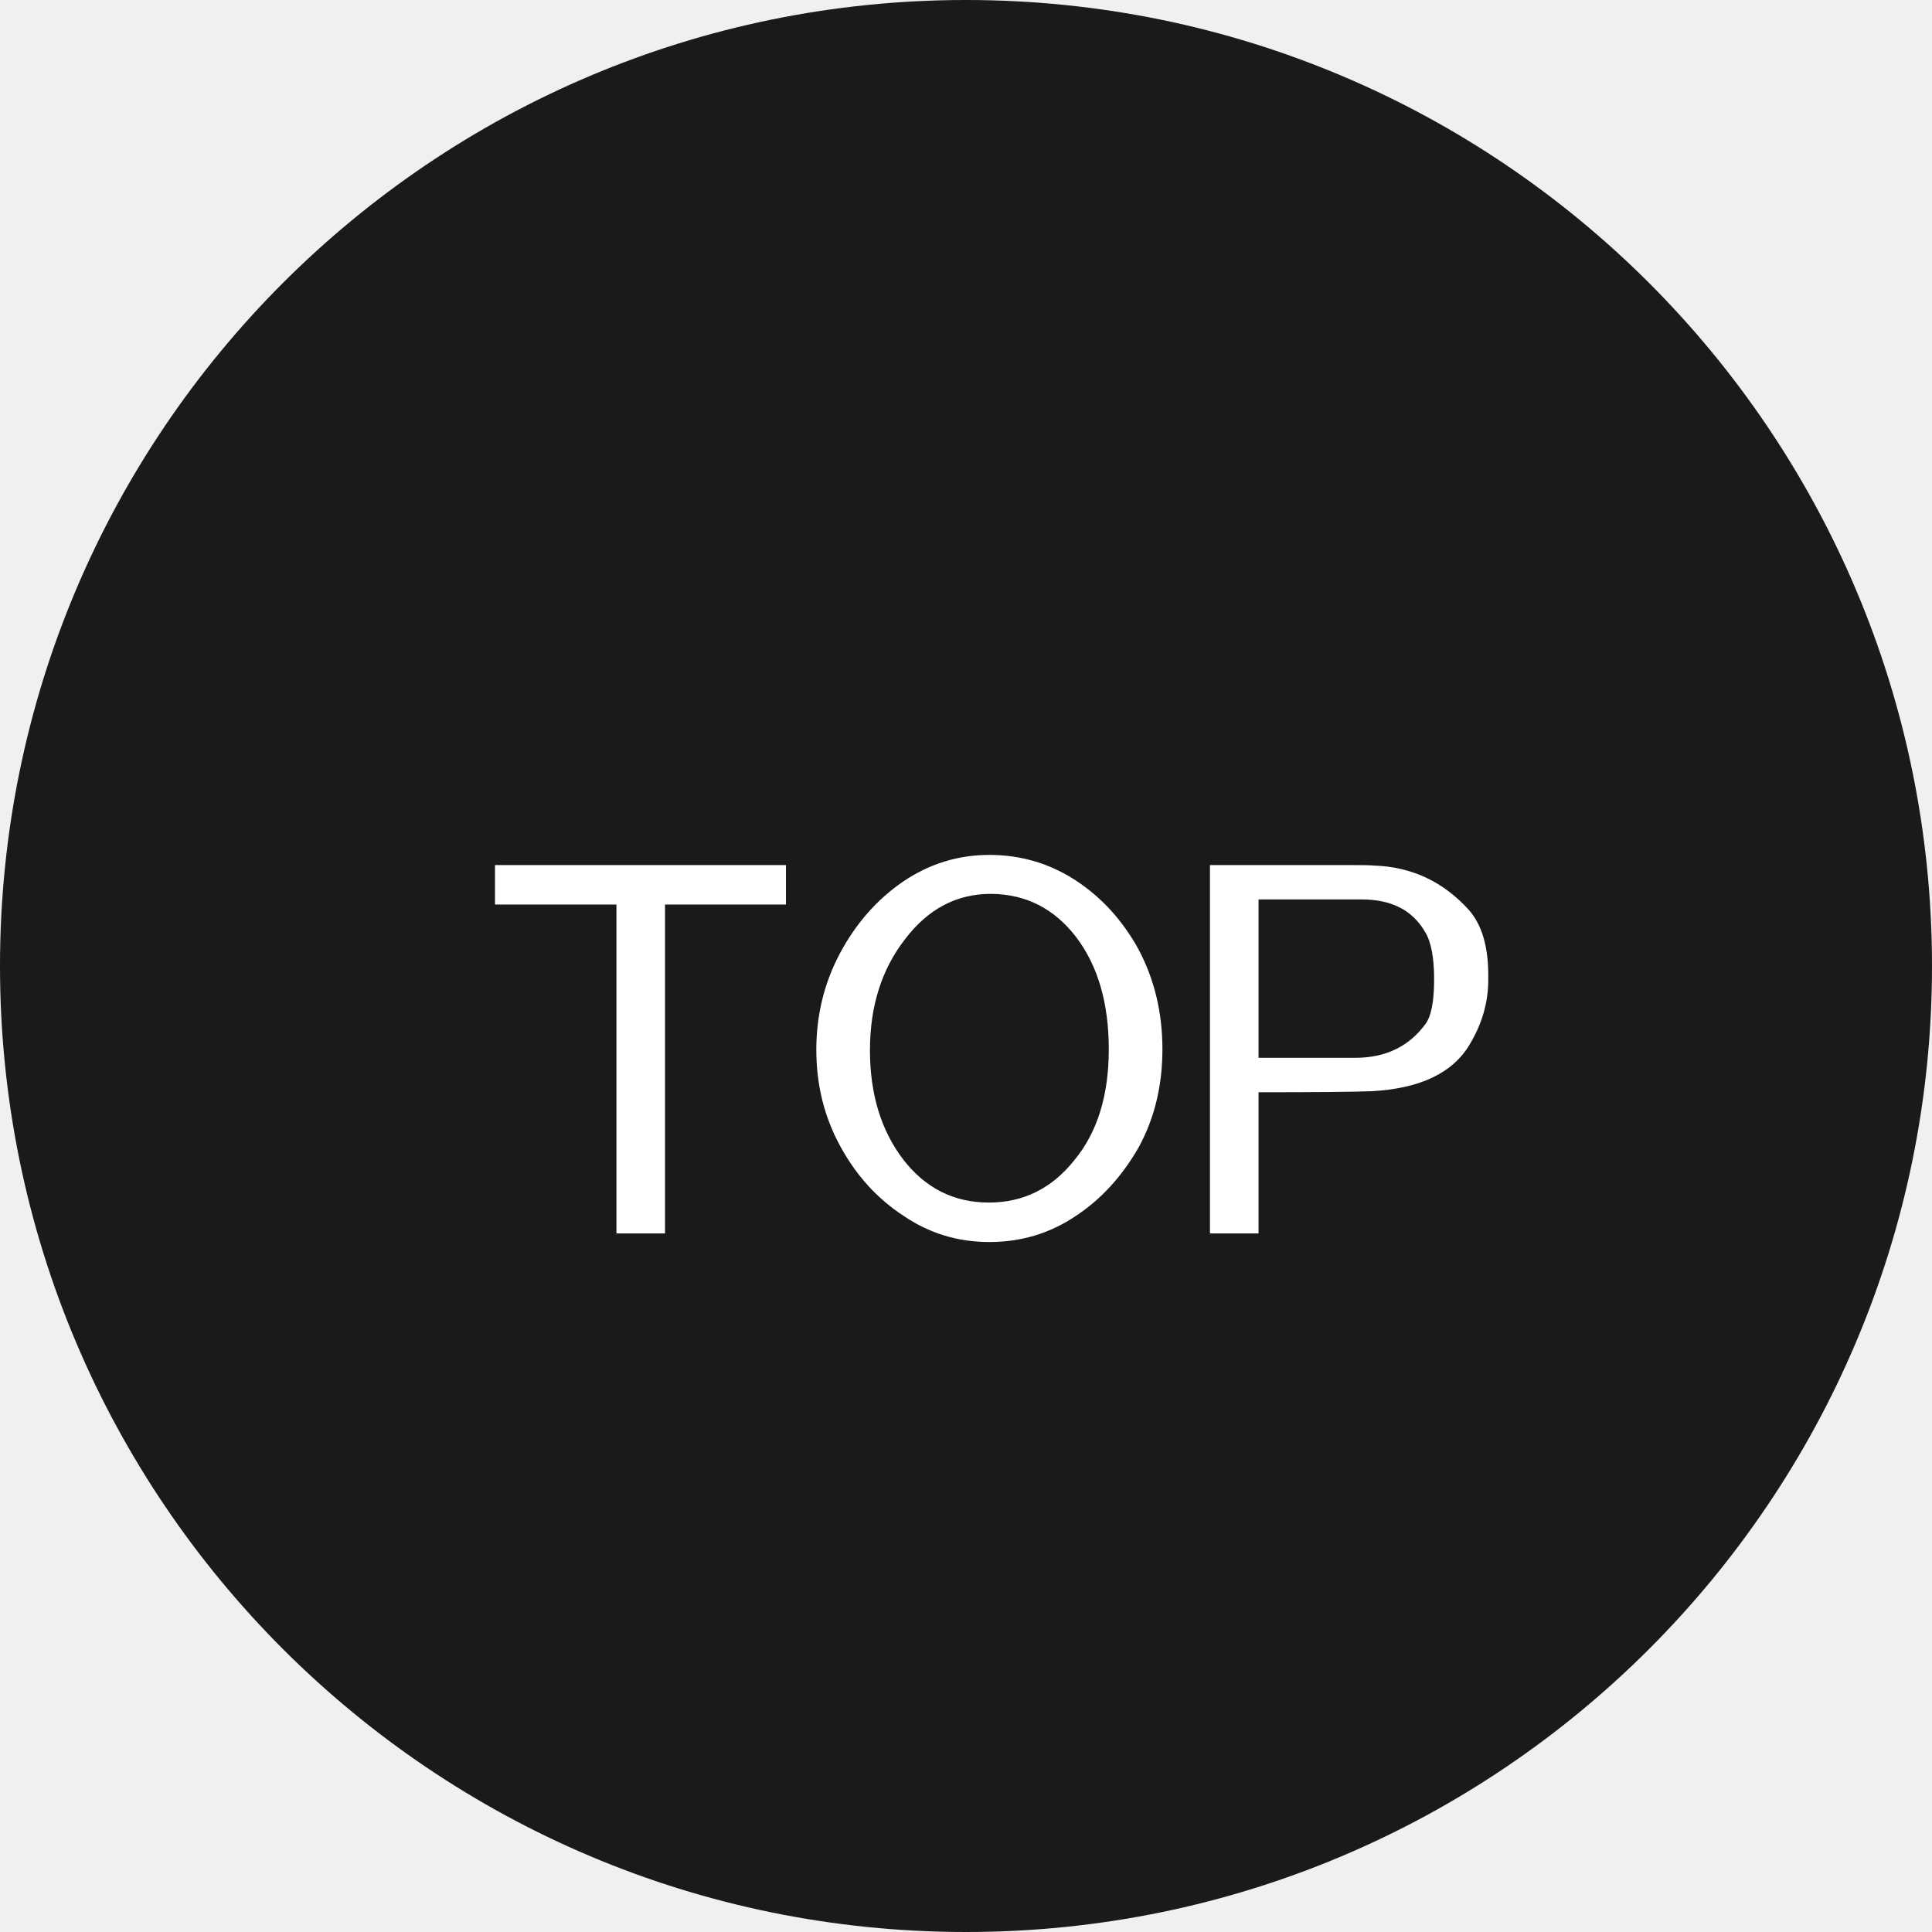
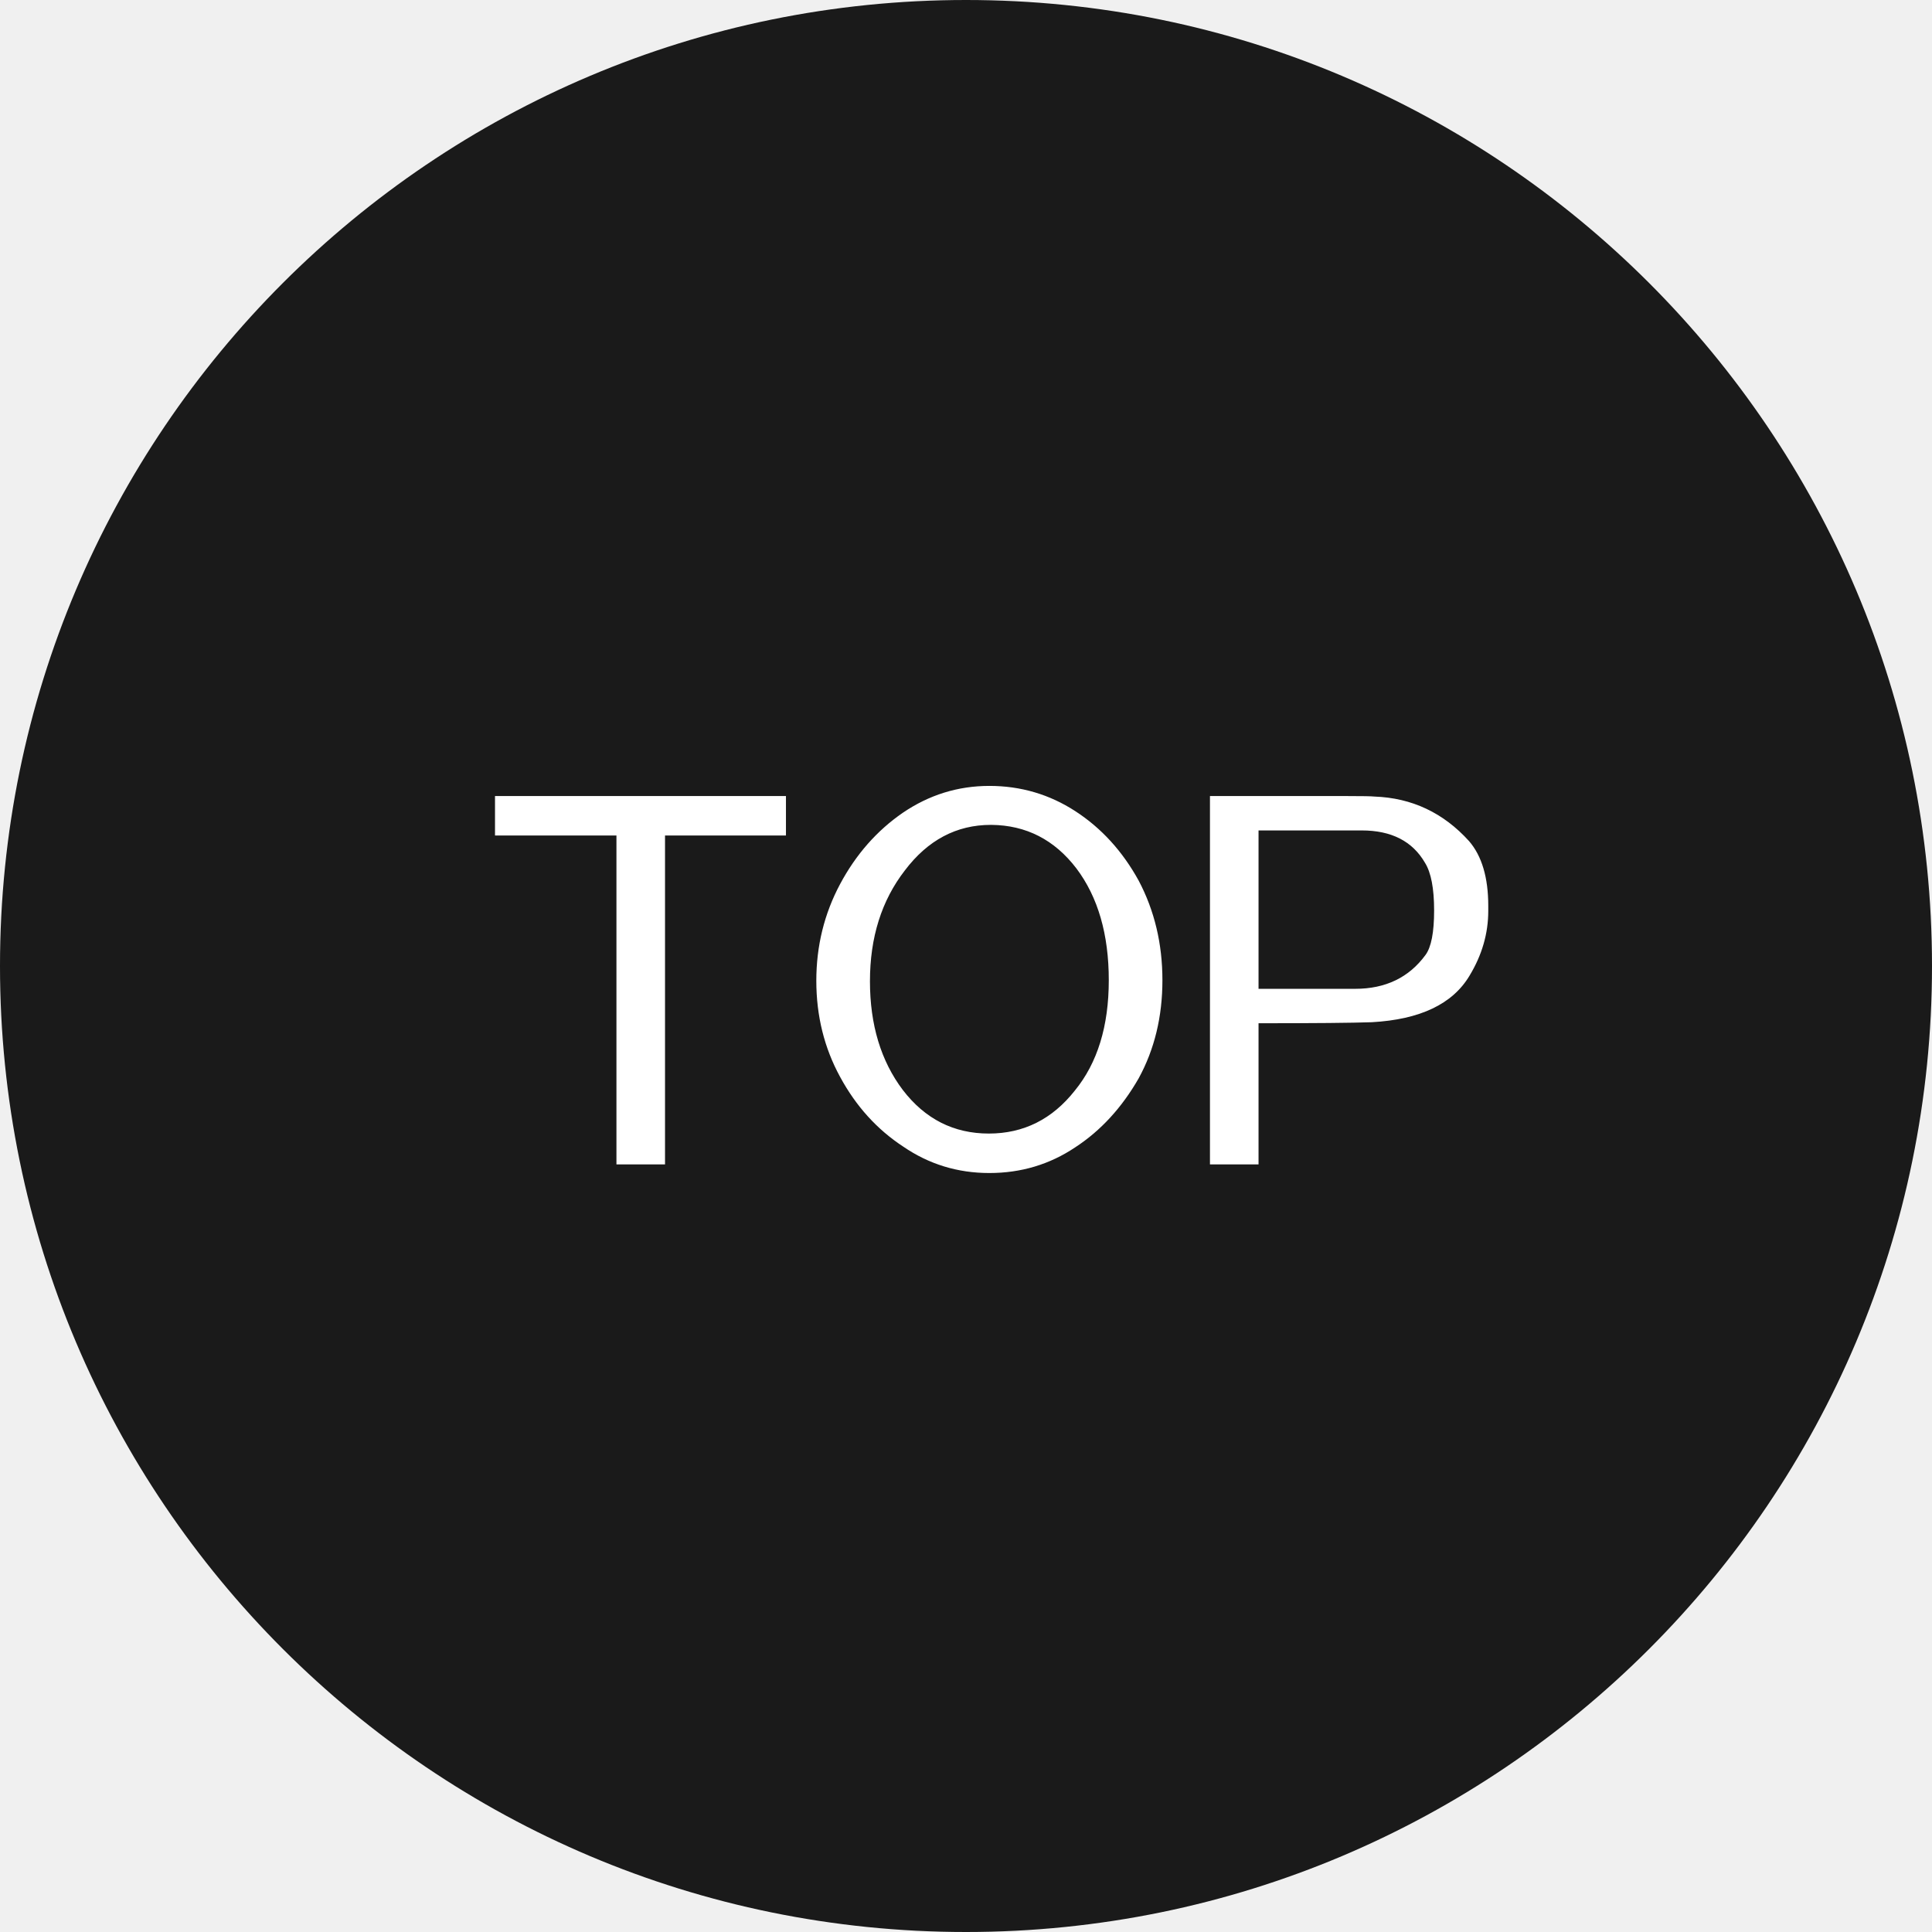
<svg xmlns="http://www.w3.org/2000/svg" width="84" height="84" viewBox="0 0 84 84" fill="none">
  <circle cx="42" cy="42" r="42" fill="#1A1A1A" />
-   <path d="M21.522 39.327H26.802V53.627H28.914V39.327H34.172V37.611H21.522V39.327ZM39.276 52.856C40.391 53.619 41.638 54.001 43.016 54.001C44.395 54.001 45.642 53.627 46.756 52.879C47.856 52.16 48.773 51.163 49.506 49.886C50.196 48.625 50.54 47.203 50.54 45.618C50.54 44.035 50.196 42.59 49.506 41.285C48.802 40.008 47.886 39.004 46.756 38.27C45.627 37.537 44.38 37.17 43.016 37.17C41.652 37.17 40.398 37.559 39.254 38.337C38.125 39.114 37.216 40.148 36.526 41.438C35.837 42.729 35.492 44.13 35.492 45.641C35.492 47.166 35.837 48.559 36.526 49.821C37.216 51.096 38.132 52.108 39.276 52.856ZM43.104 38.864C44.615 38.879 45.847 39.51 46.8 40.757C47.739 42.003 48.208 43.624 48.208 45.618C48.208 47.613 47.717 49.212 46.734 50.414C45.752 51.661 44.505 52.285 42.994 52.285C41.469 52.285 40.222 51.654 39.254 50.392C38.301 49.131 37.824 47.554 37.824 45.663C37.824 43.756 38.33 42.15 39.342 40.844C40.34 39.525 41.586 38.864 43.082 38.864H43.104ZM64.707 42.385C64.707 41.153 64.428 40.214 63.871 39.569C62.756 38.337 61.385 37.691 59.757 37.633C59.625 37.618 59.229 37.611 58.569 37.611H52.607V53.627H54.719V47.489C57.153 47.489 58.796 47.474 59.647 47.444C61.744 47.327 63.159 46.653 63.893 45.42C64.435 44.526 64.707 43.587 64.707 42.605V42.385ZM54.719 45.992V39.106H59.207C60.497 39.106 61.414 39.576 61.957 40.514C62.221 40.94 62.353 41.629 62.353 42.583C62.353 43.536 62.228 44.181 61.979 44.519C61.26 45.501 60.241 45.992 58.921 45.992H54.719Z" fill="white" />
+   <path d="M21.522 36.327H26.802V50.627H28.914V36.327H34.172V34.611H21.522V36.327ZM39.276 49.856C40.391 50.619 41.638 51.001 43.016 51.001C44.395 51.001 45.642 50.627 46.756 49.879C47.856 49.16 48.773 48.163 49.506 46.886C50.196 45.625 50.54 44.203 50.54 42.618C50.54 41.035 50.196 39.59 49.506 38.285C48.802 37.008 47.886 36.004 46.756 35.27C45.627 34.537 44.38 34.17 43.016 34.17C41.652 34.17 40.398 34.559 39.254 35.337C38.125 36.114 37.216 37.148 36.526 38.438C35.837 39.729 35.492 41.13 35.492 42.641C35.492 44.166 35.837 45.559 36.526 46.821C37.216 48.096 38.132 49.108 39.276 49.856ZM43.104 35.864C44.615 35.879 45.847 36.51 46.8 37.757C47.739 39.003 48.208 40.624 48.208 42.618C48.208 44.613 47.717 46.212 46.734 47.414C45.752 48.661 44.505 49.285 42.994 49.285C41.469 49.285 40.222 48.654 39.254 47.392C38.301 46.131 37.824 44.554 37.824 42.663C37.824 40.756 38.33 39.15 39.342 37.844C40.34 36.525 41.586 35.864 43.082 35.864H43.104ZM64.707 39.385C64.707 38.153 64.428 37.214 63.871 36.569C62.756 35.337 61.385 34.691 59.757 34.633C59.625 34.618 59.229 34.611 58.569 34.611H52.607V50.627H54.719V44.489C57.153 44.489 58.796 44.474 59.647 44.444C61.744 44.327 63.159 43.653 63.893 42.42C64.435 41.526 64.707 40.587 64.707 39.605V39.385ZM54.719 42.992V36.106H59.207C60.497 36.106 61.414 36.576 61.957 37.514C62.221 37.94 62.353 38.629 62.353 39.583C62.353 40.536 62.228 41.181 61.979 41.519C61.26 42.501 60.241 42.992 58.921 42.992H54.719Z" fill="white" />
</svg>
